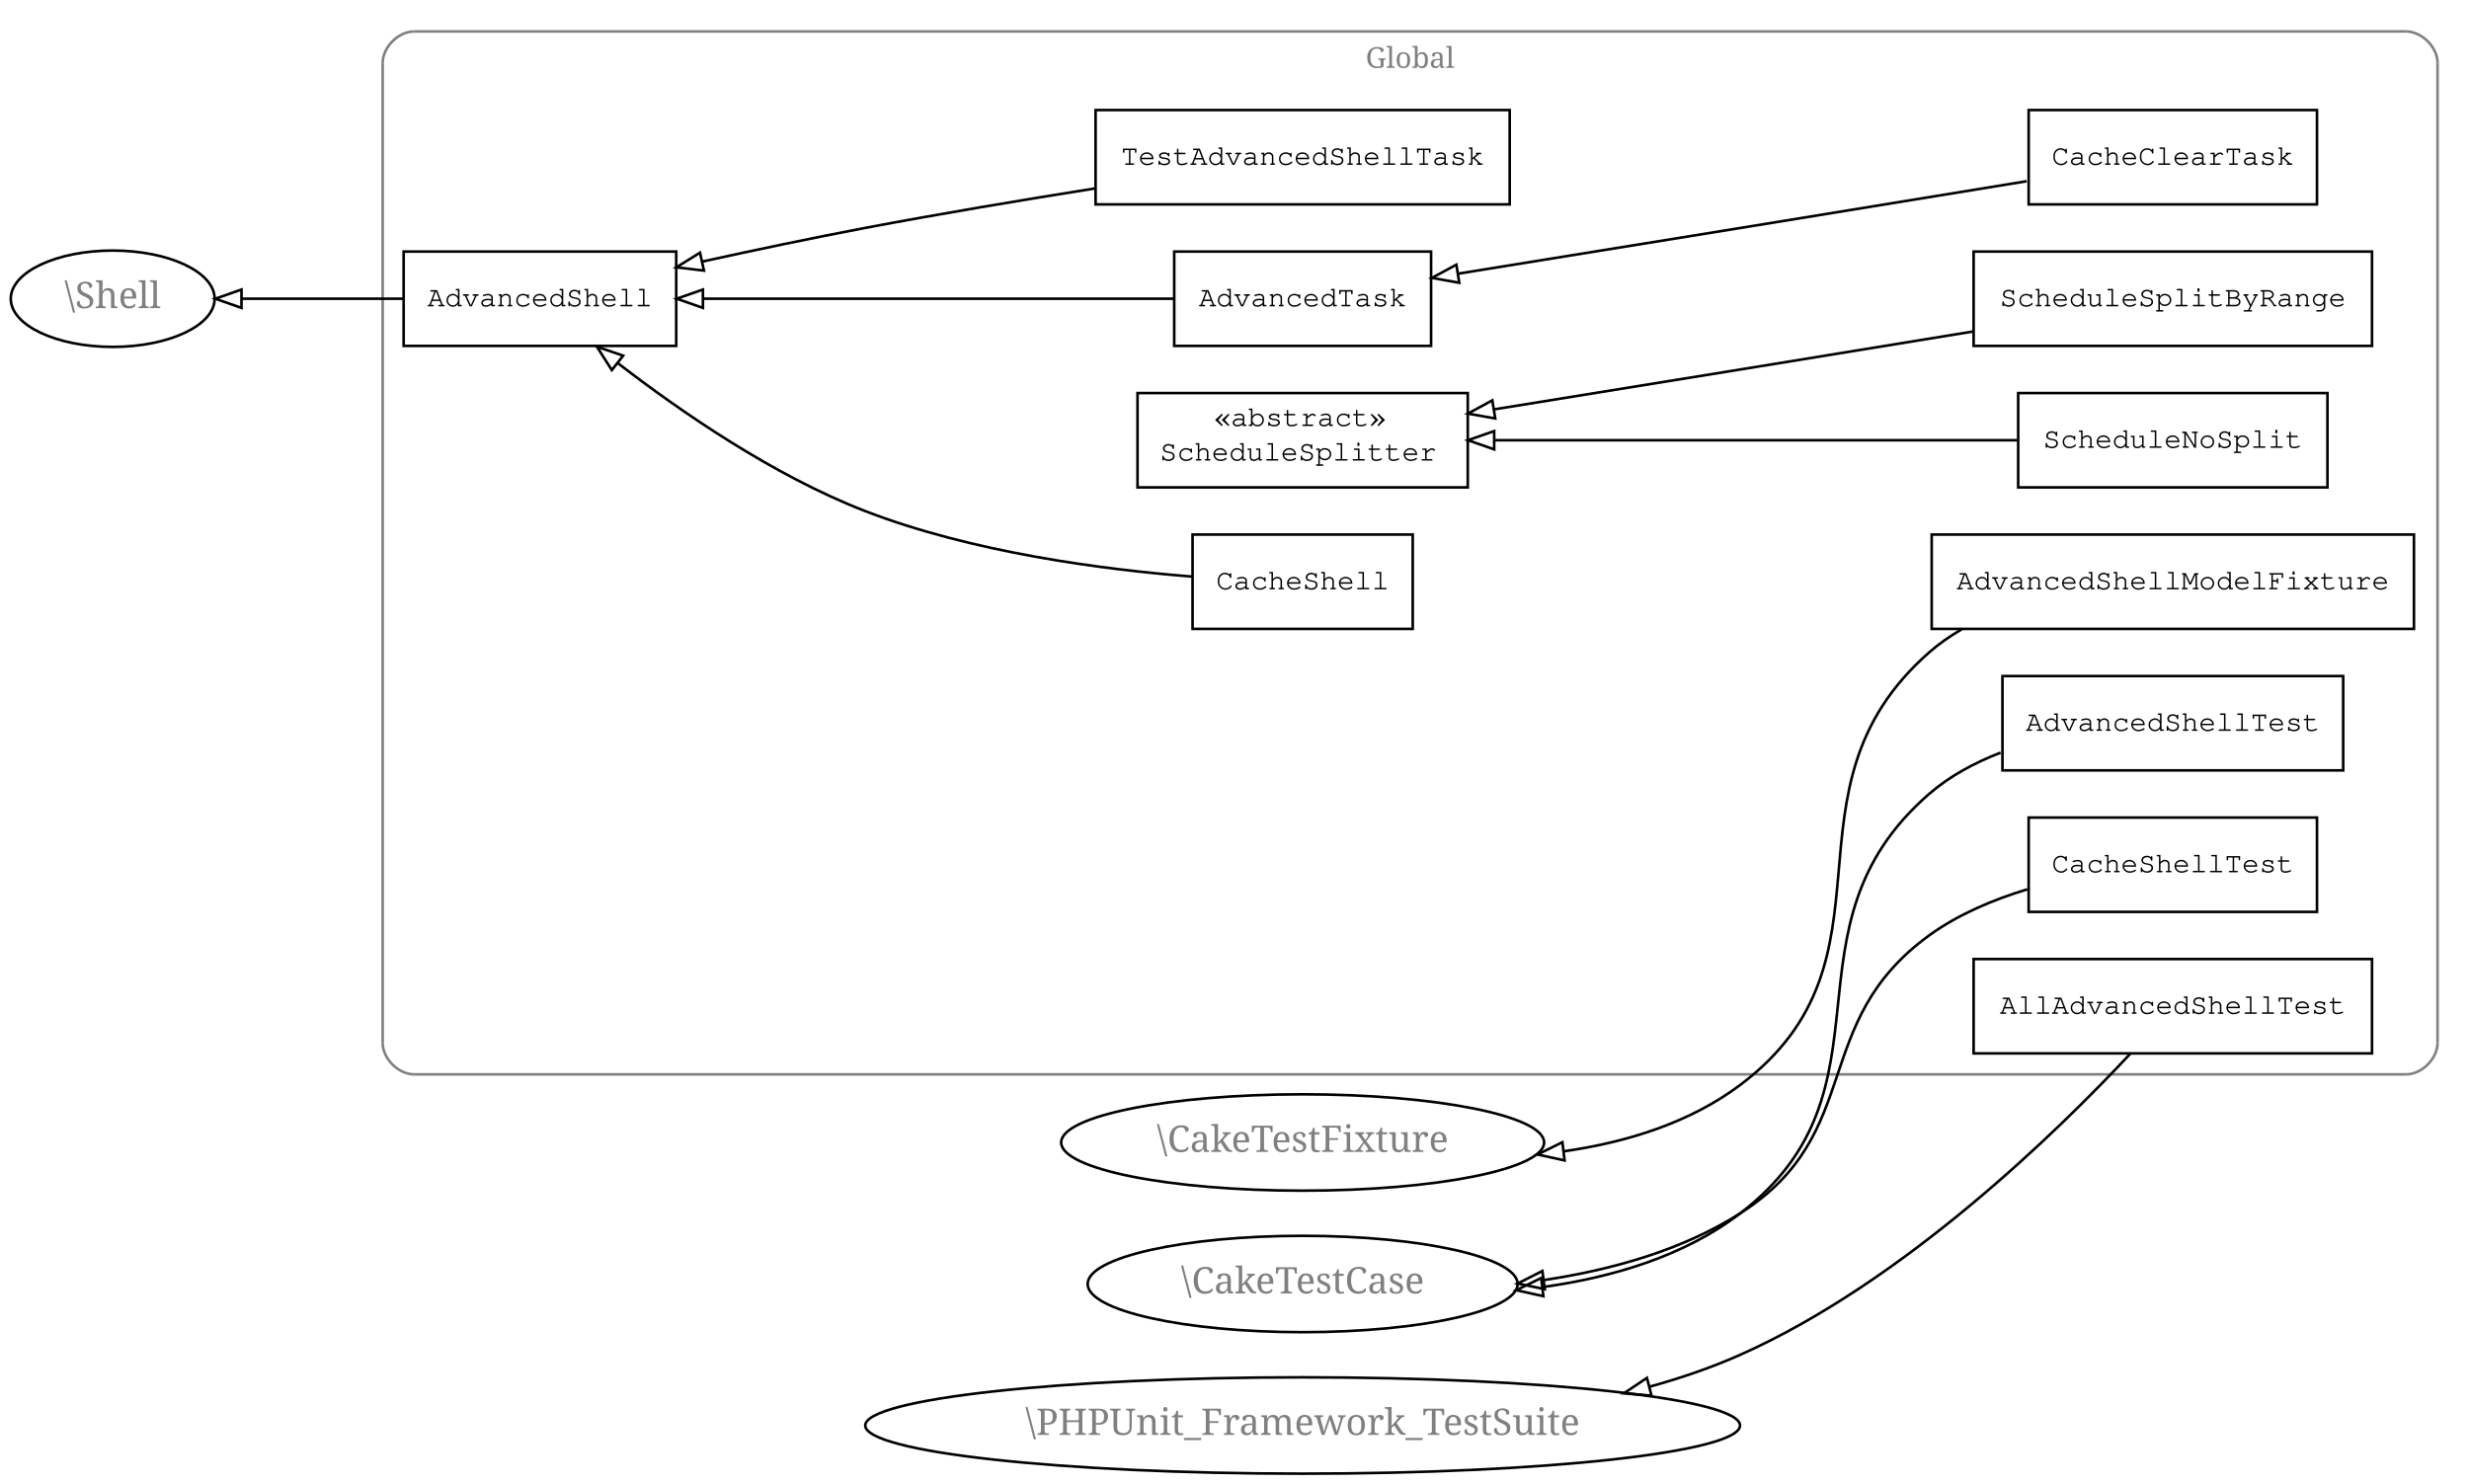
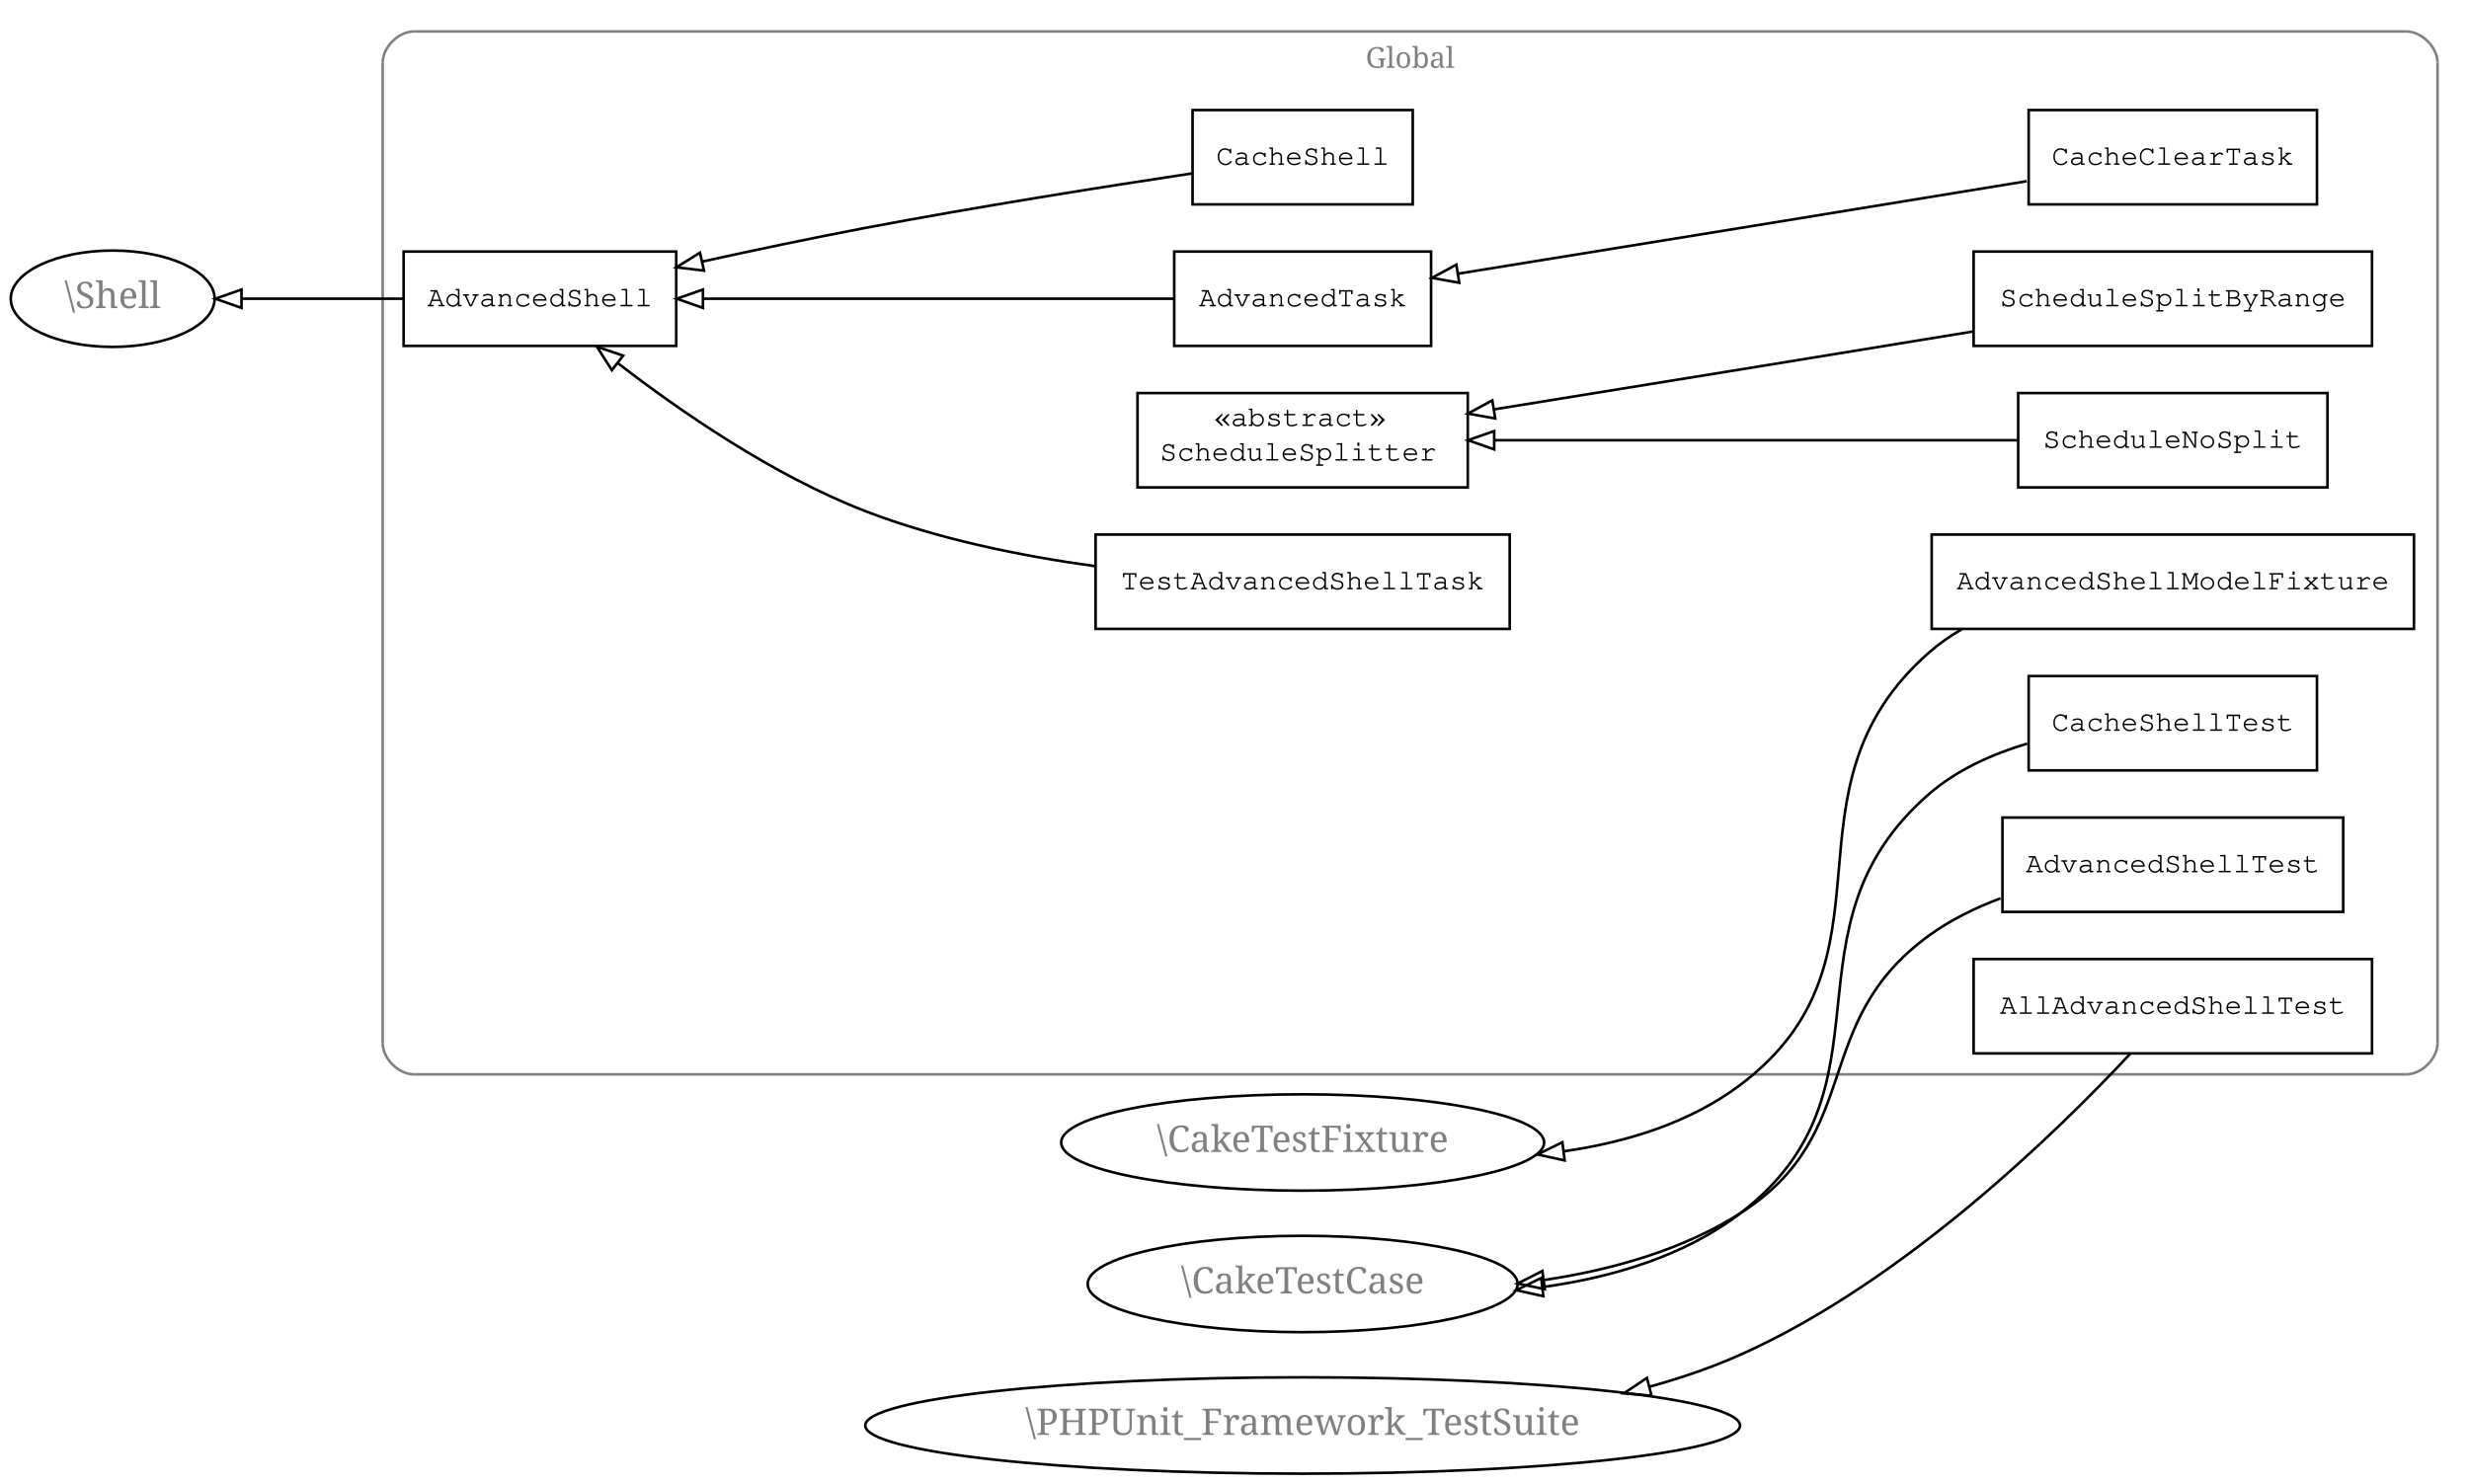
<svg xmlns="http://www.w3.org/2000/svg" width="942pt" height="566pt" viewBox="0.00 0.00 942.00 566.00">
  <g id="graph1" class="graph" transform="scale(1 1) rotate(0) translate(4 562)">
    <polygon fill="white" stroke="white" points="-4,5 -4,-562 939,-562 939,5 -4,5" />
    <g id="graph2" class="cluster">
      <polyline fill="none" stroke="gray" points="154,-152 914,-152 " />
      <path fill="none" stroke="gray" d="M914,-152C920,-152 926,-158 926,-164" />
      <polyline fill="none" stroke="gray" points="926,-164 926,-538 " />
      <path fill="none" stroke="gray" d="M926,-538C926,-544 920,-550 914,-550" />
      <polyline fill="none" stroke="gray" points="914,-550 154,-550 " />
      <path fill="none" stroke="gray" d="M154,-550C148,-550 142,-544 142,-538" />
      <polyline fill="none" stroke="gray" points="142,-538 142,-164 " />
      <path fill="none" stroke="gray" d="M142,-164C142,-158 148,-152 154,-152" />
      <text text-anchor="middle" x="534" y="-536.1" font-family="Times Roman,serif" font-size="11.00" fill="gray">Global</text>
    </g>
    <g id="node2" class="node">
-       <polygon fill="none" stroke="black" points="917,-358 733,-358 733,-322 917,-322 917,-358" />
-       <text text-anchor="middle" x="825" y="-337.1" font-family="Courier,monospace" font-size="11.00">AdvancedShellModelFixture</text>
-     </g>
-     <g id="node15" class="node">
-       <ellipse fill="none" stroke="black" cx="493" cy="-126" rx="92.13" ry="18.385" />
-       <text text-anchor="middle" x="493" y="-122.4" font-family="Times Roman,serif" font-size="14.00" fill="gray">\CakeTestFixture</text>
-     </g>
-     <g id="edge3" class="edge">
-       <path fill="none" stroke="black" d="M744.391,-321.81C739.967,-319.249 735.789,-316.329 732,-313 671.897,-260.185 723.929,-196.113 660,-148 640.782,-133.536 616.674,-126.096 592.802,-122.658" />
-       <polygon fill="none" stroke="black" points="592.949,-119.151 582.601,-121.422 592.107,-126.1 592.949,-119.151" />
+       <polygon fill="none" stroke="black" points="535,-520 451,-520 451,-484 535,-484 535,-520" />
+       <text text-anchor="middle" x="493" y="-499.1" font-family="Courier,monospace" font-size="11.00">CacheShell</text>
    </g>
    <g id="node3" class="node">
-       <polygon fill="none" stroke="black" points="572,-520 414,-520 414,-484 572,-484 572,-520" />
-       <text text-anchor="middle" x="493" y="-499.1" font-family="Courier,monospace" font-size="11.00">TestAdvancedShellTask</text>
-     </g>
-     <g id="node13" class="node">
      <polygon fill="none" stroke="black" points="254,-466 150,-466 150,-430 254,-430 254,-466" />
      <text text-anchor="middle" x="202" y="-445.1" font-family="Courier,monospace" font-size="11.00">AdvancedShell</text>
    </g>
-     <g id="edge5" class="edge">
-       <path fill="none" stroke="black" d="M413.842,-490.101C386.014,-485.68 354.567,-480.415 326,-475 305.723,-471.156 283.682,-466.51 263.884,-462.164" />
+     <g id="edge3" class="edge">
+       <path fill="none" stroke="black" d="M450.679,-495.805C416.854,-490.698 368.274,-483.014 326,-475 305.723,-471.156 283.682,-466.51 263.884,-462.164" />
      <polygon fill="none" stroke="black" points="264.58,-458.733 254.06,-459.992 263.069,-465.568 264.58,-458.733" />
    </g>
+     <g id="node16" class="node">
+       <ellipse fill="none" stroke="black" cx="39" cy="-448" rx="38.891" ry="18.385" />
+       <text text-anchor="middle" x="39" y="-444.4" font-family="Times Roman,serif" font-size="14.00" fill="gray">\Shell</text>
+     </g>
+     <g id="edge5" class="edge">
+       <path fill="none" stroke="black" d="M149.978,-448C130.234,-448 107.822,-448 88.333,-448" />
+       <polygon fill="none" stroke="black" points="88.141,-444.5 78.141,-448 88.141,-451.5 88.141,-444.5" />
+     </g>
    <g id="node4" class="node">
-       <polygon fill="none" stroke="black" points="890,-304 760,-304 760,-268 890,-268 890,-304" />
-       <text text-anchor="middle" x="825" y="-283.1" font-family="Courier,monospace" font-size="11.00">AdvancedShellTest</text>
-     </g>
-     <g id="node18" class="node">
-       <ellipse fill="none" stroke="black" cx="493" cy="-72" rx="82.024" ry="18.385" />
-       <text text-anchor="middle" x="493" y="-68.4" font-family="Times Roman,serif" font-size="14.00" fill="gray">\CakeTestCase</text>
-     </g>
-     <g id="edge7" class="edge">
-       <path fill="none" stroke="black" d="M759.28,-274.761C749.382,-270.944 739.869,-265.836 732,-259 673.131,-207.861 721.883,-146.447 660,-99 638.61,-82.6 611.093,-74.488 584.592,-70.83" />
-       <polygon fill="none" stroke="black" points="584.841,-67.335 574.5,-69.638 584.02,-74.287 584.841,-67.335" />
+       <polygon fill="none" stroke="black" points="880,-520 770,-520 770,-484 880,-484 880,-520" />
+       <text text-anchor="middle" x="825" y="-499.1" font-family="Courier,monospace" font-size="11.00">CacheClearTask</text>
    </g>
    <g id="node5" class="node">
-       <polygon fill="none" stroke="black" points="880,-250 770,-250 770,-214 880,-214 880,-250" />
-       <text text-anchor="middle" x="825" y="-229.1" font-family="Courier,monospace" font-size="11.00">CacheShellTest</text>
-     </g>
-     <g id="edge9" class="edge">
-       <path fill="none" stroke="black" d="M769.485,-222.621C756.373,-218.647 743.017,-213.005 732,-205 685.926,-171.524 708.033,-129.599 660,-99 637.914,-84.93 610.954,-77.386 585.194,-73.528" />
-       <polygon fill="none" stroke="black" points="585.387,-70.023 575.014,-72.18 584.468,-76.963 585.387,-70.023" />
-     </g>
-     <g id="node6" class="node">
-       <polygon fill="none" stroke="black" points="901,-196 749,-196 749,-160 901,-160 901,-196" />
-       <text text-anchor="middle" x="825" y="-175.1" font-family="Courier,monospace" font-size="11.00">AllAdvancedShellTest</text>
-     </g>
-     <g id="node21" class="node">
-       <ellipse fill="none" stroke="black" cx="493" cy="-18" rx="166.877" ry="18.385" />
-       <text text-anchor="middle" x="493" y="-14.4" font-family="Times Roman,serif" font-size="14.00" fill="gray">\PHPUnit_Framework_TestSuite</text>
-     </g>
-     <g id="edge11" class="edge">
-       <path fill="none" stroke="black" d="M808.757,-159.856C781.285,-130.449 722.506,-72.865 660,-45 649.102,-40.142 637.458,-36.146 625.578,-32.86" />
-       <polygon fill="none" stroke="black" points="626.113,-29.383 615.555,-30.264 624.358,-36.16 626.113,-29.383" />
-     </g>
-     <g id="node7" class="node">
      <polygon fill="none" stroke="black" points="542,-466 444,-466 444,-430 542,-430 542,-466" />
      <text text-anchor="middle" x="493" y="-445.1" font-family="Courier,monospace" font-size="11.00">AdvancedTask</text>
    </g>
-     <g id="edge13" class="edge">
+     <g id="edge7" class="edge">
+       <path fill="none" stroke="black" d="M769.251,-492.85C737.278,-487.61 696.386,-480.918 660,-475 624.295,-469.192 584.289,-462.723 552.386,-457.573" />
+       <polygon fill="none" stroke="black" points="552.758,-454.088 542.328,-455.95 551.643,-460.999 552.758,-454.088" />
+     </g>
+     <g id="edge9" class="edge">
      <path fill="none" stroke="black" d="M443.965,-448C394.509,-448 317.992,-448 264.275,-448" />
      <polygon fill="none" stroke="black" points="264.187,-444.5 254.187,-448 264.187,-451.5 264.187,-444.5" />
    </g>
-     <g id="node8" class="node">
-       <polygon fill="none" stroke="black" points="880,-520 770,-520 770,-484 880,-484 880,-520" />
-       <text text-anchor="middle" x="825" y="-499.1" font-family="Courier,monospace" font-size="11.00">CacheClearTask</text>
-     </g>
-     <g id="edge15" class="edge">
-       <path fill="none" stroke="black" d="M769.251,-492.85C737.278,-487.61 696.386,-480.918 660,-475 624.295,-469.192 584.289,-462.723 552.386,-457.573" />
-       <polygon fill="none" stroke="black" points="552.758,-454.088 542.328,-455.95 551.643,-460.999 552.758,-454.088" />
-     </g>
-     <g id="node9" class="node">
+     <g id="node6" class="node">
      <polygon fill="none" stroke="black" points="901,-466 749,-466 749,-430 901,-430 901,-466" />
      <text text-anchor="middle" x="825" y="-445.1" font-family="Courier,monospace" font-size="11.00">ScheduleSplitByRange</text>
    </g>
-     <g id="node11" class="node">
+     <g id="node8" class="node">
      <polygon fill="none" stroke="black" points="556,-412 430,-412 430,-376 556,-376 556,-412" />
      <text text-anchor="start" x="459" y="-399.433" font-family="Courier,monospace" font-size="11.00">«abstract»</text>
      <text text-anchor="start" x="438.5" y="-386.233" font-family="Courier,monospace" font-size="11.00">ScheduleSplitter</text>
    </g>
-     <g id="edge17" class="edge">
+     <g id="edge11" class="edge">
      <path fill="none" stroke="black" d="M748.608,-435.468C720.724,-430.902 688.937,-425.707 660,-421 629.272,-416.002 595.358,-410.514 566.165,-405.798" />
      <polygon fill="none" stroke="black" points="566.479,-402.304 556.049,-404.164 565.363,-409.214 566.479,-402.304" />
    </g>
-     <g id="node10" class="node">
+     <g id="node7" class="node">
      <polygon fill="none" stroke="black" points="884,-412 766,-412 766,-376 884,-376 884,-412" />
      <text text-anchor="middle" x="825" y="-391.1" font-family="Courier,monospace" font-size="11.00">ScheduleNoSplit</text>
    </g>
-     <g id="edge19" class="edge">
+     <g id="edge13" class="edge">
      <path fill="none" stroke="black" d="M765.645,-394C709.842,-394 626.155,-394 566.229,-394" />
      <polygon fill="none" stroke="black" points="566.077,-390.5 556.077,-394 566.077,-397.5 566.077,-390.5" />
    </g>
+     <g id="node9" class="node">
+       <polygon fill="none" stroke="black" points="917,-358 733,-358 733,-322 917,-322 917,-358" />
+       <text text-anchor="middle" x="825" y="-337.1" font-family="Courier,monospace" font-size="11.00">AdvancedShellModelFixture</text>
+     </g>
+     <g id="node22" class="node">
+       <ellipse fill="none" stroke="black" cx="493" cy="-126" rx="92.13" ry="18.385" />
+       <text text-anchor="middle" x="493" y="-122.4" font-family="Times Roman,serif" font-size="14.00" fill="gray">\CakeTestFixture</text>
+     </g>
+     <g id="edge15" class="edge">
+       <path fill="none" stroke="black" d="M744.391,-321.81C739.967,-319.249 735.789,-316.329 732,-313 671.897,-260.185 723.929,-196.113 660,-148 640.782,-133.536 616.674,-126.096 592.802,-122.658" />
+       <polygon fill="none" stroke="black" points="592.949,-119.151 582.601,-121.422 592.107,-126.1 592.949,-119.151" />
+     </g>
+     <g id="node10" class="node">
+       <polygon fill="none" stroke="black" points="880,-304 770,-304 770,-268 880,-268 880,-304" />
+       <text text-anchor="middle" x="825" y="-283.1" font-family="Courier,monospace" font-size="11.00">CacheShellTest</text>
+     </g>
+     <g id="node24" class="node">
+       <ellipse fill="none" stroke="black" cx="493" cy="-72" rx="82.024" ry="18.385" />
+       <text text-anchor="middle" x="493" y="-68.4" font-family="Times Roman,serif" font-size="14.00" fill="gray">\CakeTestCase</text>
+     </g>
+     <g id="edge17" class="edge">
+       <path fill="none" stroke="black" d="M769.422,-278.212C756.014,-274.207 742.535,-268.151 732,-259 673.131,-207.861 721.883,-146.447 660,-99 638.61,-82.6 611.093,-74.488 584.592,-70.83" />
+       <polygon fill="none" stroke="black" points="584.841,-67.335 574.5,-69.638 584.02,-74.287 584.841,-67.335" />
+     </g>
+     <g id="node11" class="node">
+       <polygon fill="none" stroke="black" points="890,-250 760,-250 760,-214 890,-214 890,-250" />
+       <text text-anchor="middle" x="825" y="-229.1" font-family="Courier,monospace" font-size="11.00">AdvancedShellTest</text>
+     </g>
+     <g id="edge19" class="edge">
+       <path fill="none" stroke="black" d="M759.282,-219.182C749.605,-215.563 740.161,-210.93 732,-205 685.926,-171.524 708.033,-129.599 660,-99 637.914,-84.93 610.954,-77.386 585.194,-73.528" />
+       <polygon fill="none" stroke="black" points="585.387,-70.023 575.014,-72.18 584.468,-76.963 585.387,-70.023" />
+     </g>
    <g id="node12" class="node">
-       <polygon fill="none" stroke="black" points="535,-358 451,-358 451,-322 535,-322 535,-358" />
-       <text text-anchor="middle" x="493" y="-337.1" font-family="Courier,monospace" font-size="11.00">CacheShell</text>
+       <polygon fill="none" stroke="black" points="572,-358 414,-358 414,-322 572,-322 572,-358" />
+       <text text-anchor="middle" x="493" y="-337.1" font-family="Courier,monospace" font-size="11.00">TestAdvancedShellTask</text>
    </g>
    <g id="edge21" class="edge">
-       <path fill="none" stroke="black" d="M450.903,-341.953C416.351,-344.688 366.671,-351.25 326,-367 291.037,-380.539 255.675,-404.932 231.711,-423.423" />
+       <path fill="none" stroke="black" d="M413.894,-345.927C385.491,-349.826 353.662,-356.288 326,-367 291.037,-380.539 255.675,-404.932 231.711,-423.423" />
      <polygon fill="none" stroke="black" points="229.433,-420.761 223.729,-429.69 233.756,-426.267 229.433,-420.761" />
    </g>
+     <g id="node13" class="node">
+       <polygon fill="none" stroke="black" points="901,-196 749,-196 749,-160 901,-160 901,-196" />
+       <text text-anchor="middle" x="825" y="-175.1" font-family="Courier,monospace" font-size="11.00">AllAdvancedShellTest</text>
+     </g>
    <g id="node28" class="node">
-       <ellipse fill="none" stroke="black" cx="39" cy="-448" rx="38.891" ry="18.385" />
-       <text text-anchor="middle" x="39" y="-444.4" font-family="Times Roman,serif" font-size="14.00" fill="gray">\Shell</text>
+       <ellipse fill="none" stroke="black" cx="493" cy="-18" rx="166.877" ry="18.385" />
+       <text text-anchor="middle" x="493" y="-14.4" font-family="Times Roman,serif" font-size="14.00" fill="gray">\PHPUnit_Framework_TestSuite</text>
    </g>
    <g id="edge23" class="edge">
-       <path fill="none" stroke="black" d="M149.978,-448C130.234,-448 107.822,-448 88.333,-448" />
-       <polygon fill="none" stroke="black" points="88.141,-444.5 78.141,-448 88.141,-451.5 88.141,-444.5" />
+       <path fill="none" stroke="black" d="M808.757,-159.856C781.285,-130.449 722.506,-72.865 660,-45 649.102,-40.142 637.458,-36.146 625.578,-32.86" />
+       <polygon fill="none" stroke="black" points="626.113,-29.383 615.555,-30.264 624.358,-36.16 626.113,-29.383" />
    </g>
  </g>
</svg>
